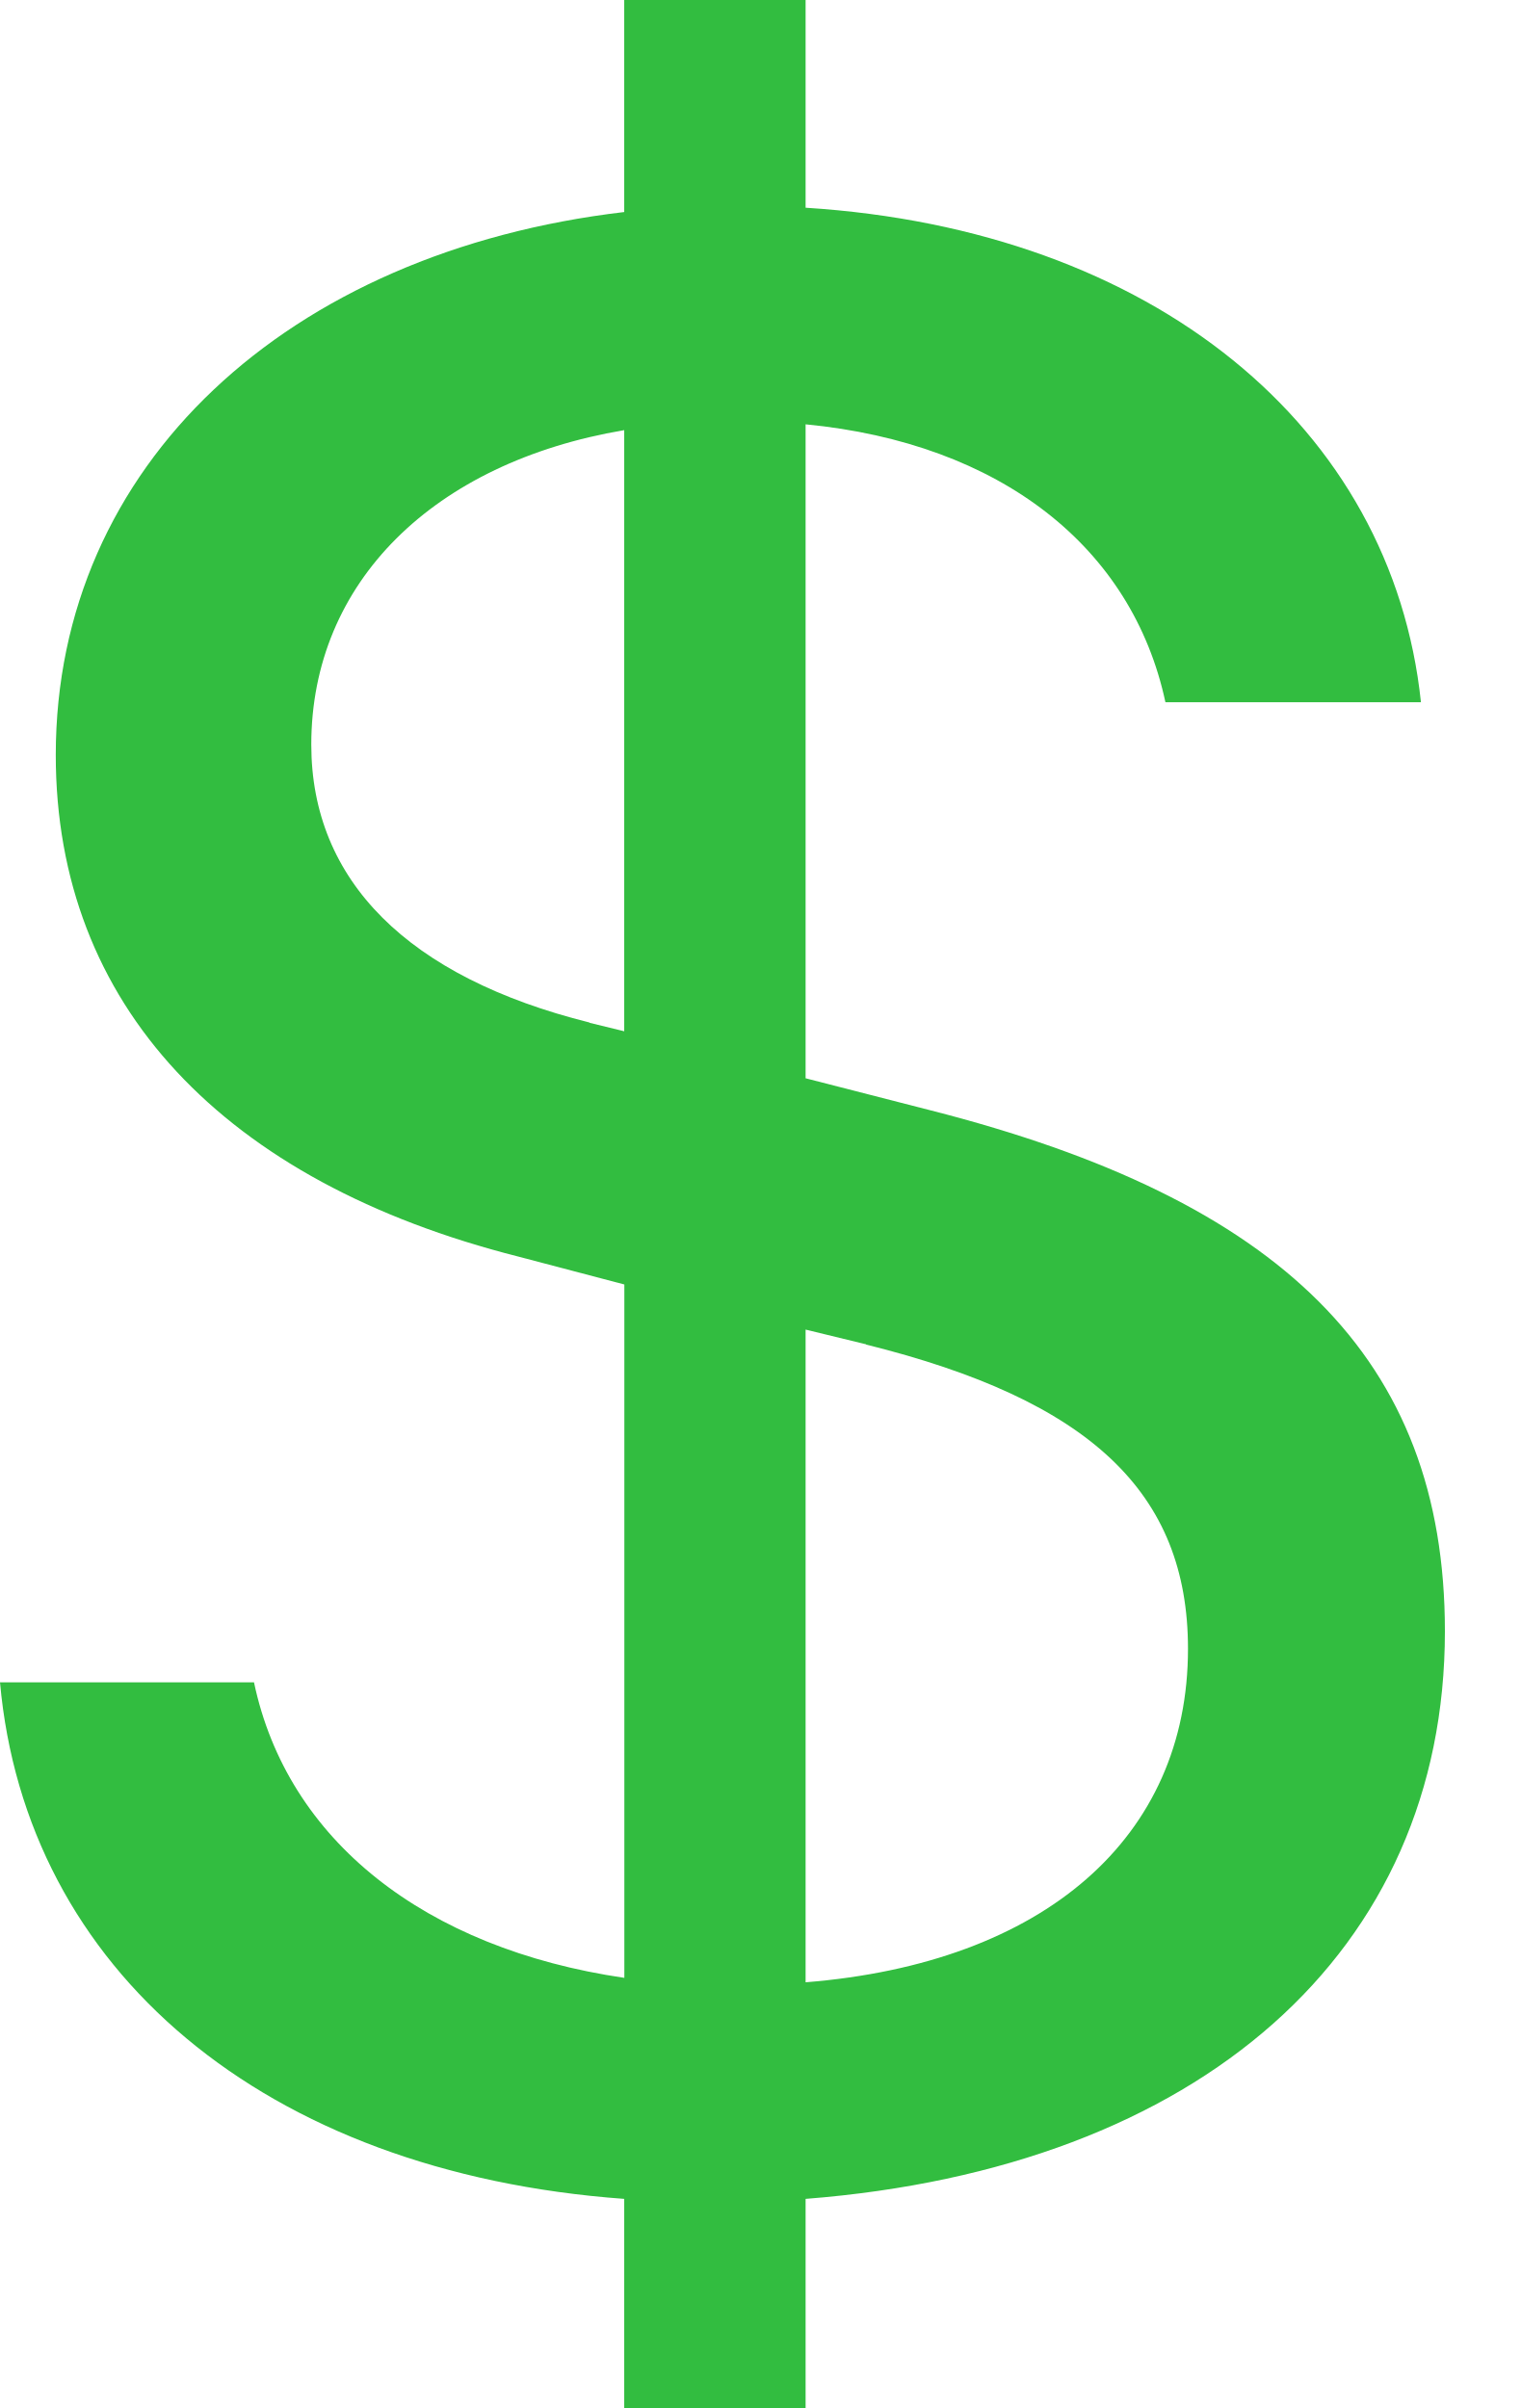
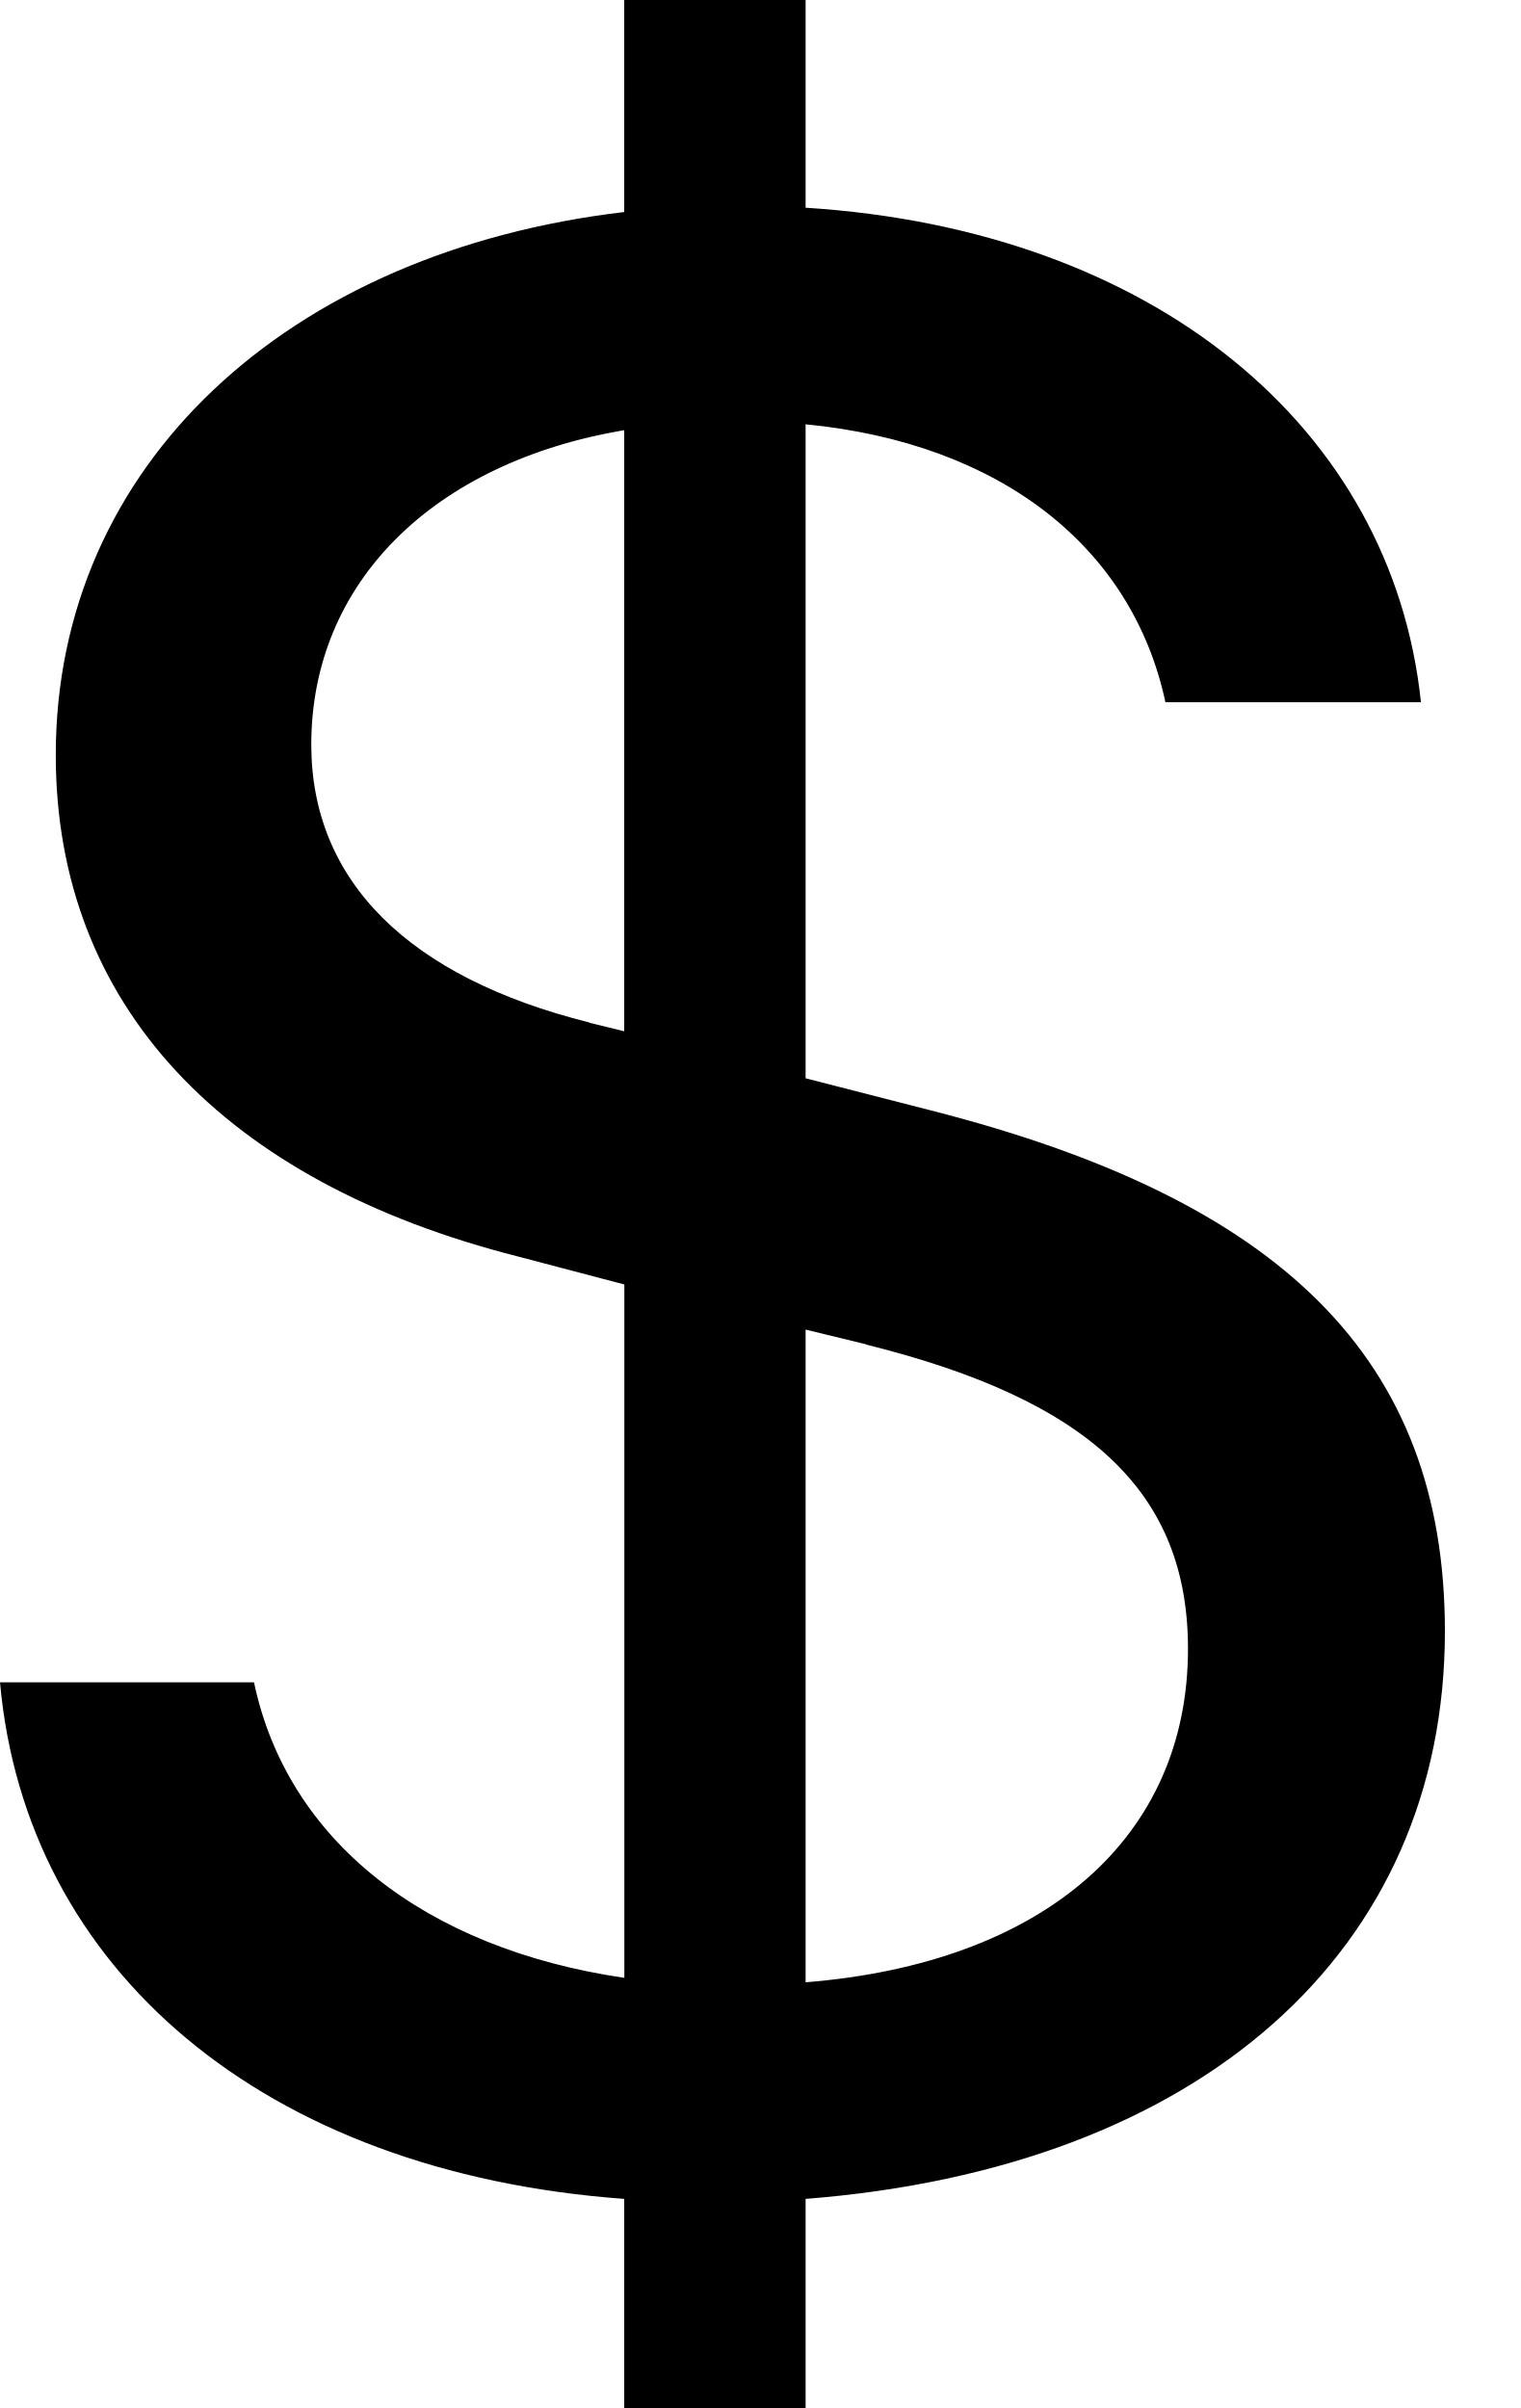
<svg xmlns="http://www.w3.org/2000/svg" width="12" height="19" viewBox="0 0 12 19" fill="none">
-   <path d="M0 13.274C0.203 15.537 2.075 17.142 4.925 17.35V19H6.356V17.35C9.469 17.107 11.4 15.398 11.4 12.871C11.4 10.713 10.101 9.465 7.346 8.762L6.356 8.508V3.348C7.894 3.497 8.933 4.317 9.195 5.541H11.211C10.983 3.37 9.099 1.812 6.356 1.639V0H4.925V1.673C2.266 1.986 0.44 3.671 0.44 5.957C0.44 7.93 1.765 9.326 4.09 9.915L4.926 10.135V15.606C3.351 15.375 2.266 14.52 2.004 13.274H0ZM4.651 8.068C3.22 7.711 2.456 6.949 2.456 5.875C2.456 4.594 3.422 3.648 4.925 3.394V8.137L4.651 8.07V8.068ZM6.833 10.609C8.598 11.047 9.373 11.775 9.373 13.01C9.373 14.498 8.24 15.49 6.356 15.641V10.491L6.833 10.607V10.609Z" fill="#32BD40" />
+   <path d="M0 13.274C0.203 15.537 2.075 17.142 4.925 17.35V19H6.356V17.35C9.469 17.107 11.4 15.398 11.4 12.871C11.4 10.713 10.101 9.465 7.346 8.762L6.356 8.508V3.348C7.894 3.497 8.933 4.317 9.195 5.541H11.211C10.983 3.37 9.099 1.812 6.356 1.639V0H4.925V1.673C2.266 1.986 0.44 3.671 0.44 5.957C0.44 7.93 1.765 9.326 4.09 9.915L4.926 10.135V15.606C3.351 15.375 2.266 14.52 2.004 13.274H0ZM4.651 8.068C3.22 7.711 2.456 6.949 2.456 5.875C2.456 4.594 3.422 3.648 4.925 3.394V8.137L4.651 8.07V8.068ZM6.833 10.609C8.598 11.047 9.373 11.775 9.373 13.01C9.373 14.498 8.24 15.49 6.356 15.641V10.491L6.833 10.607V10.609Z" fill="#000" />
</svg>
